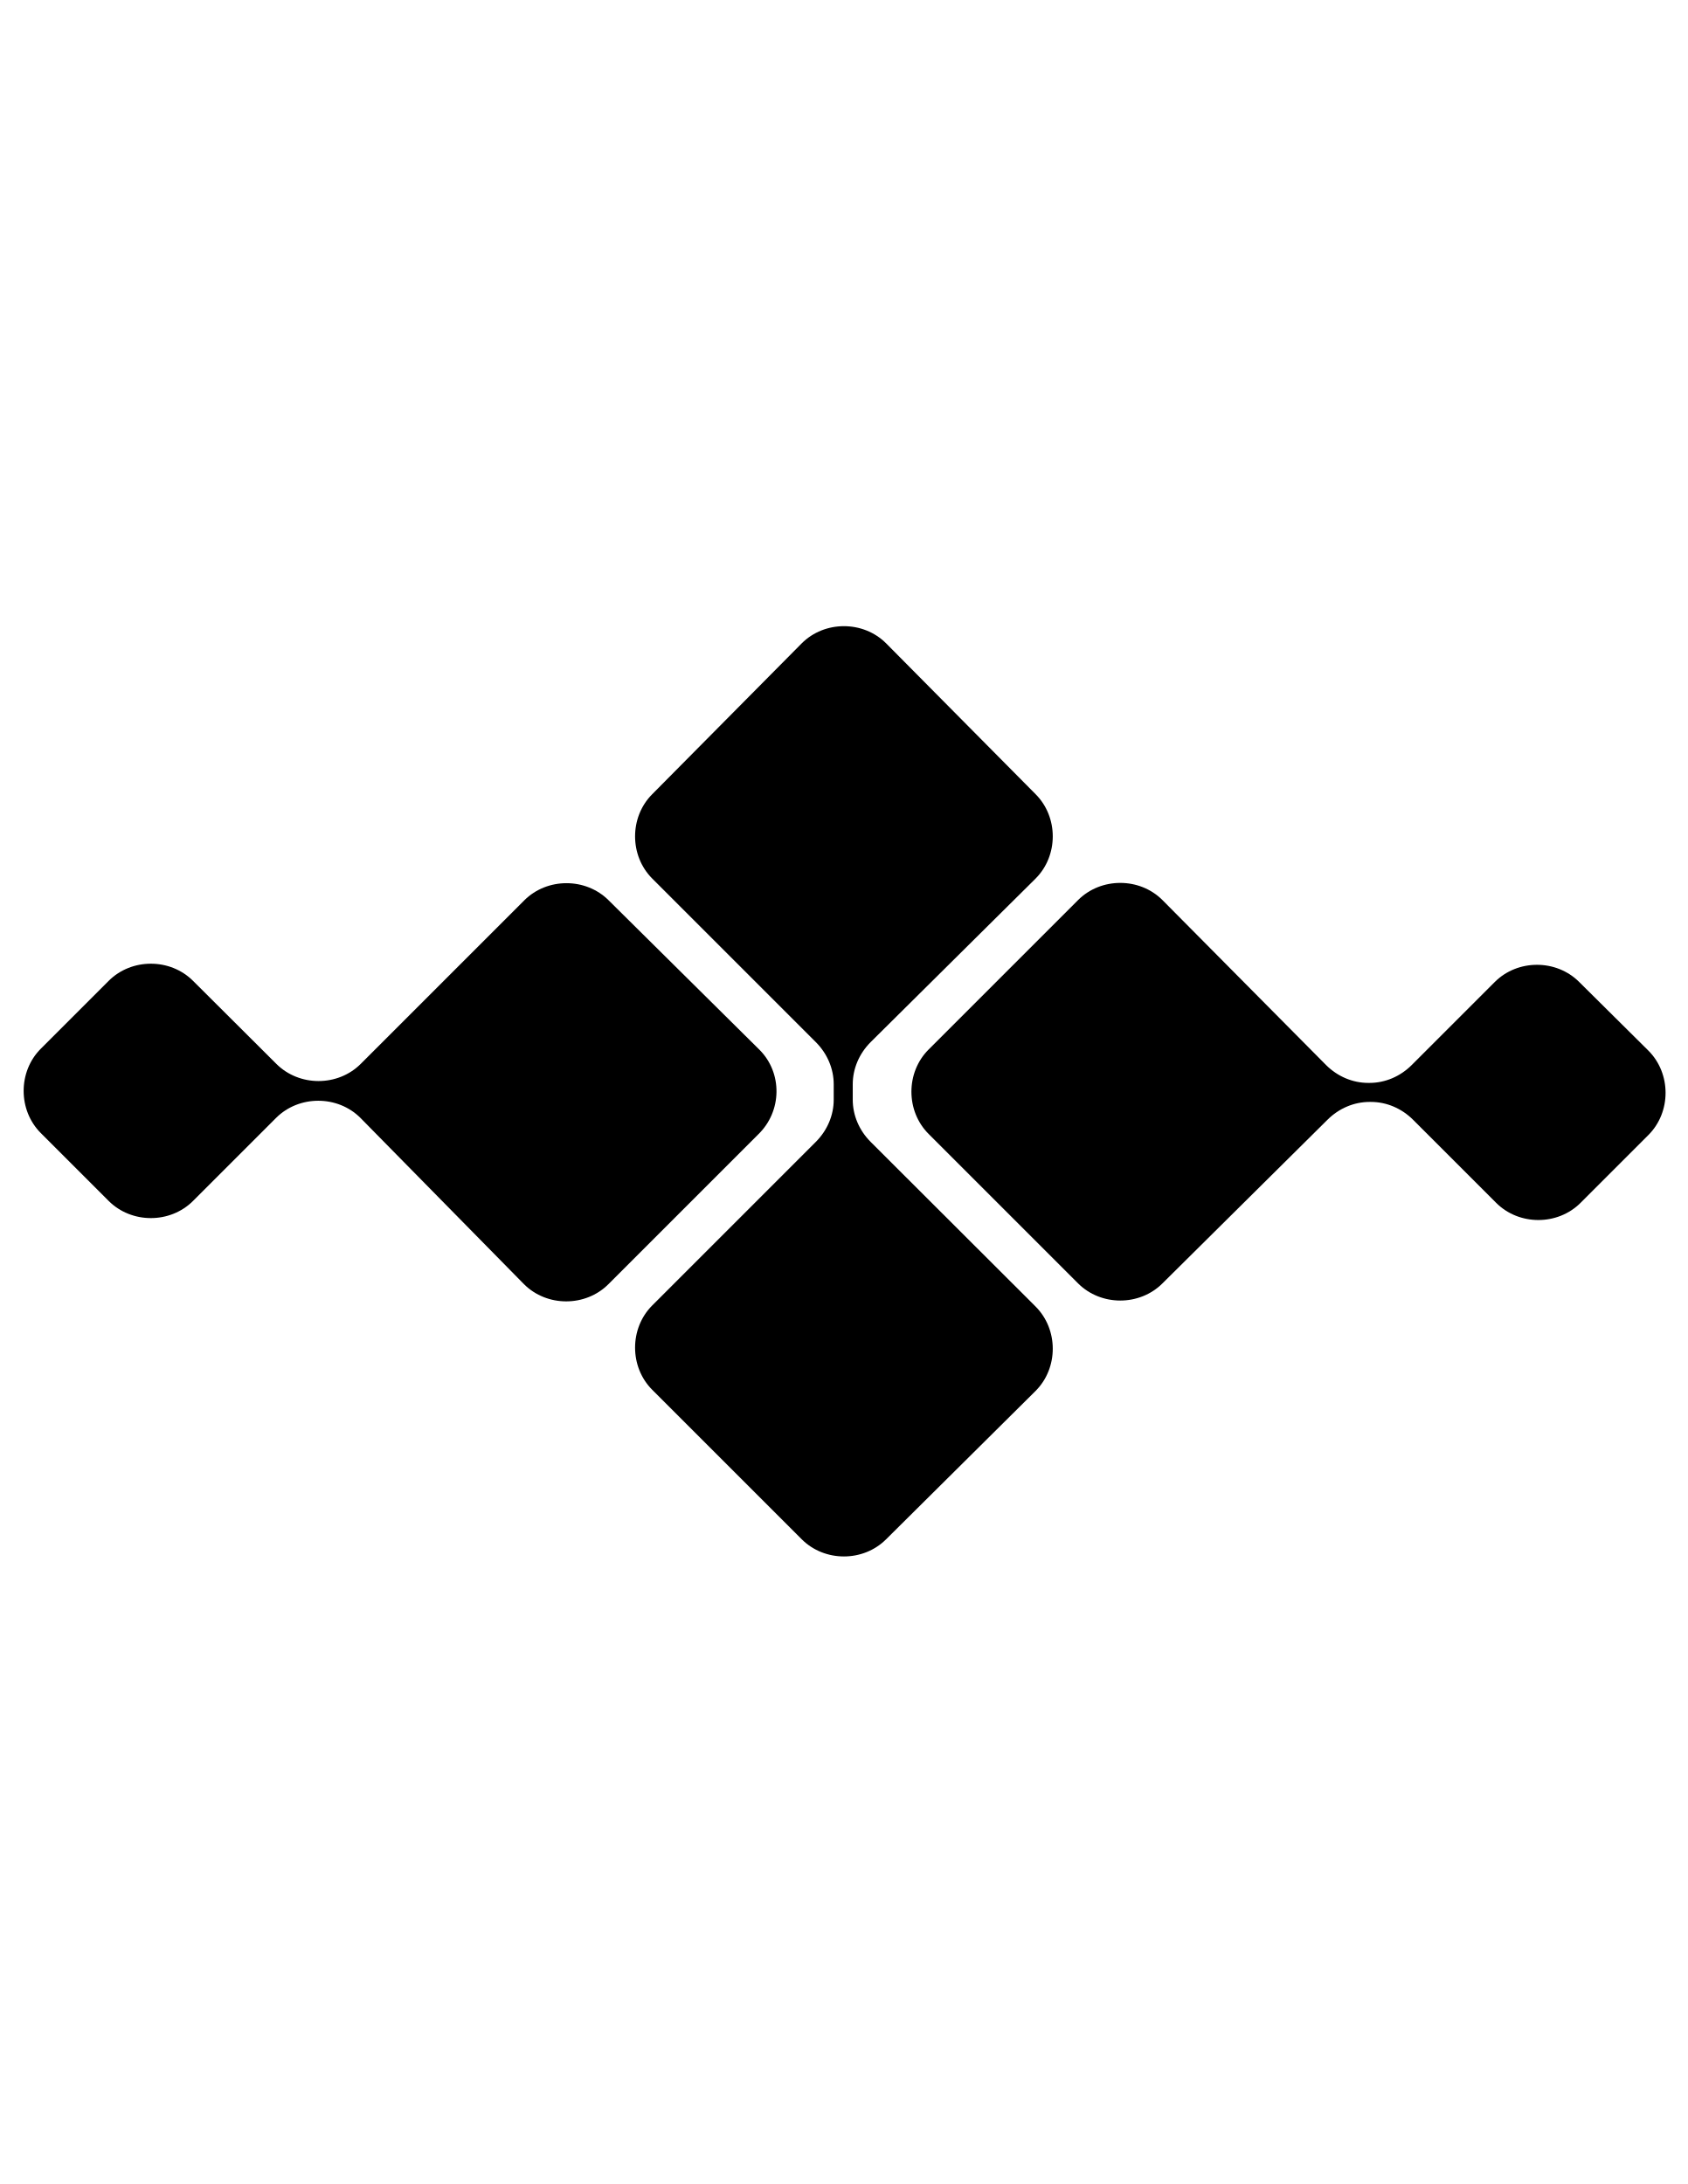
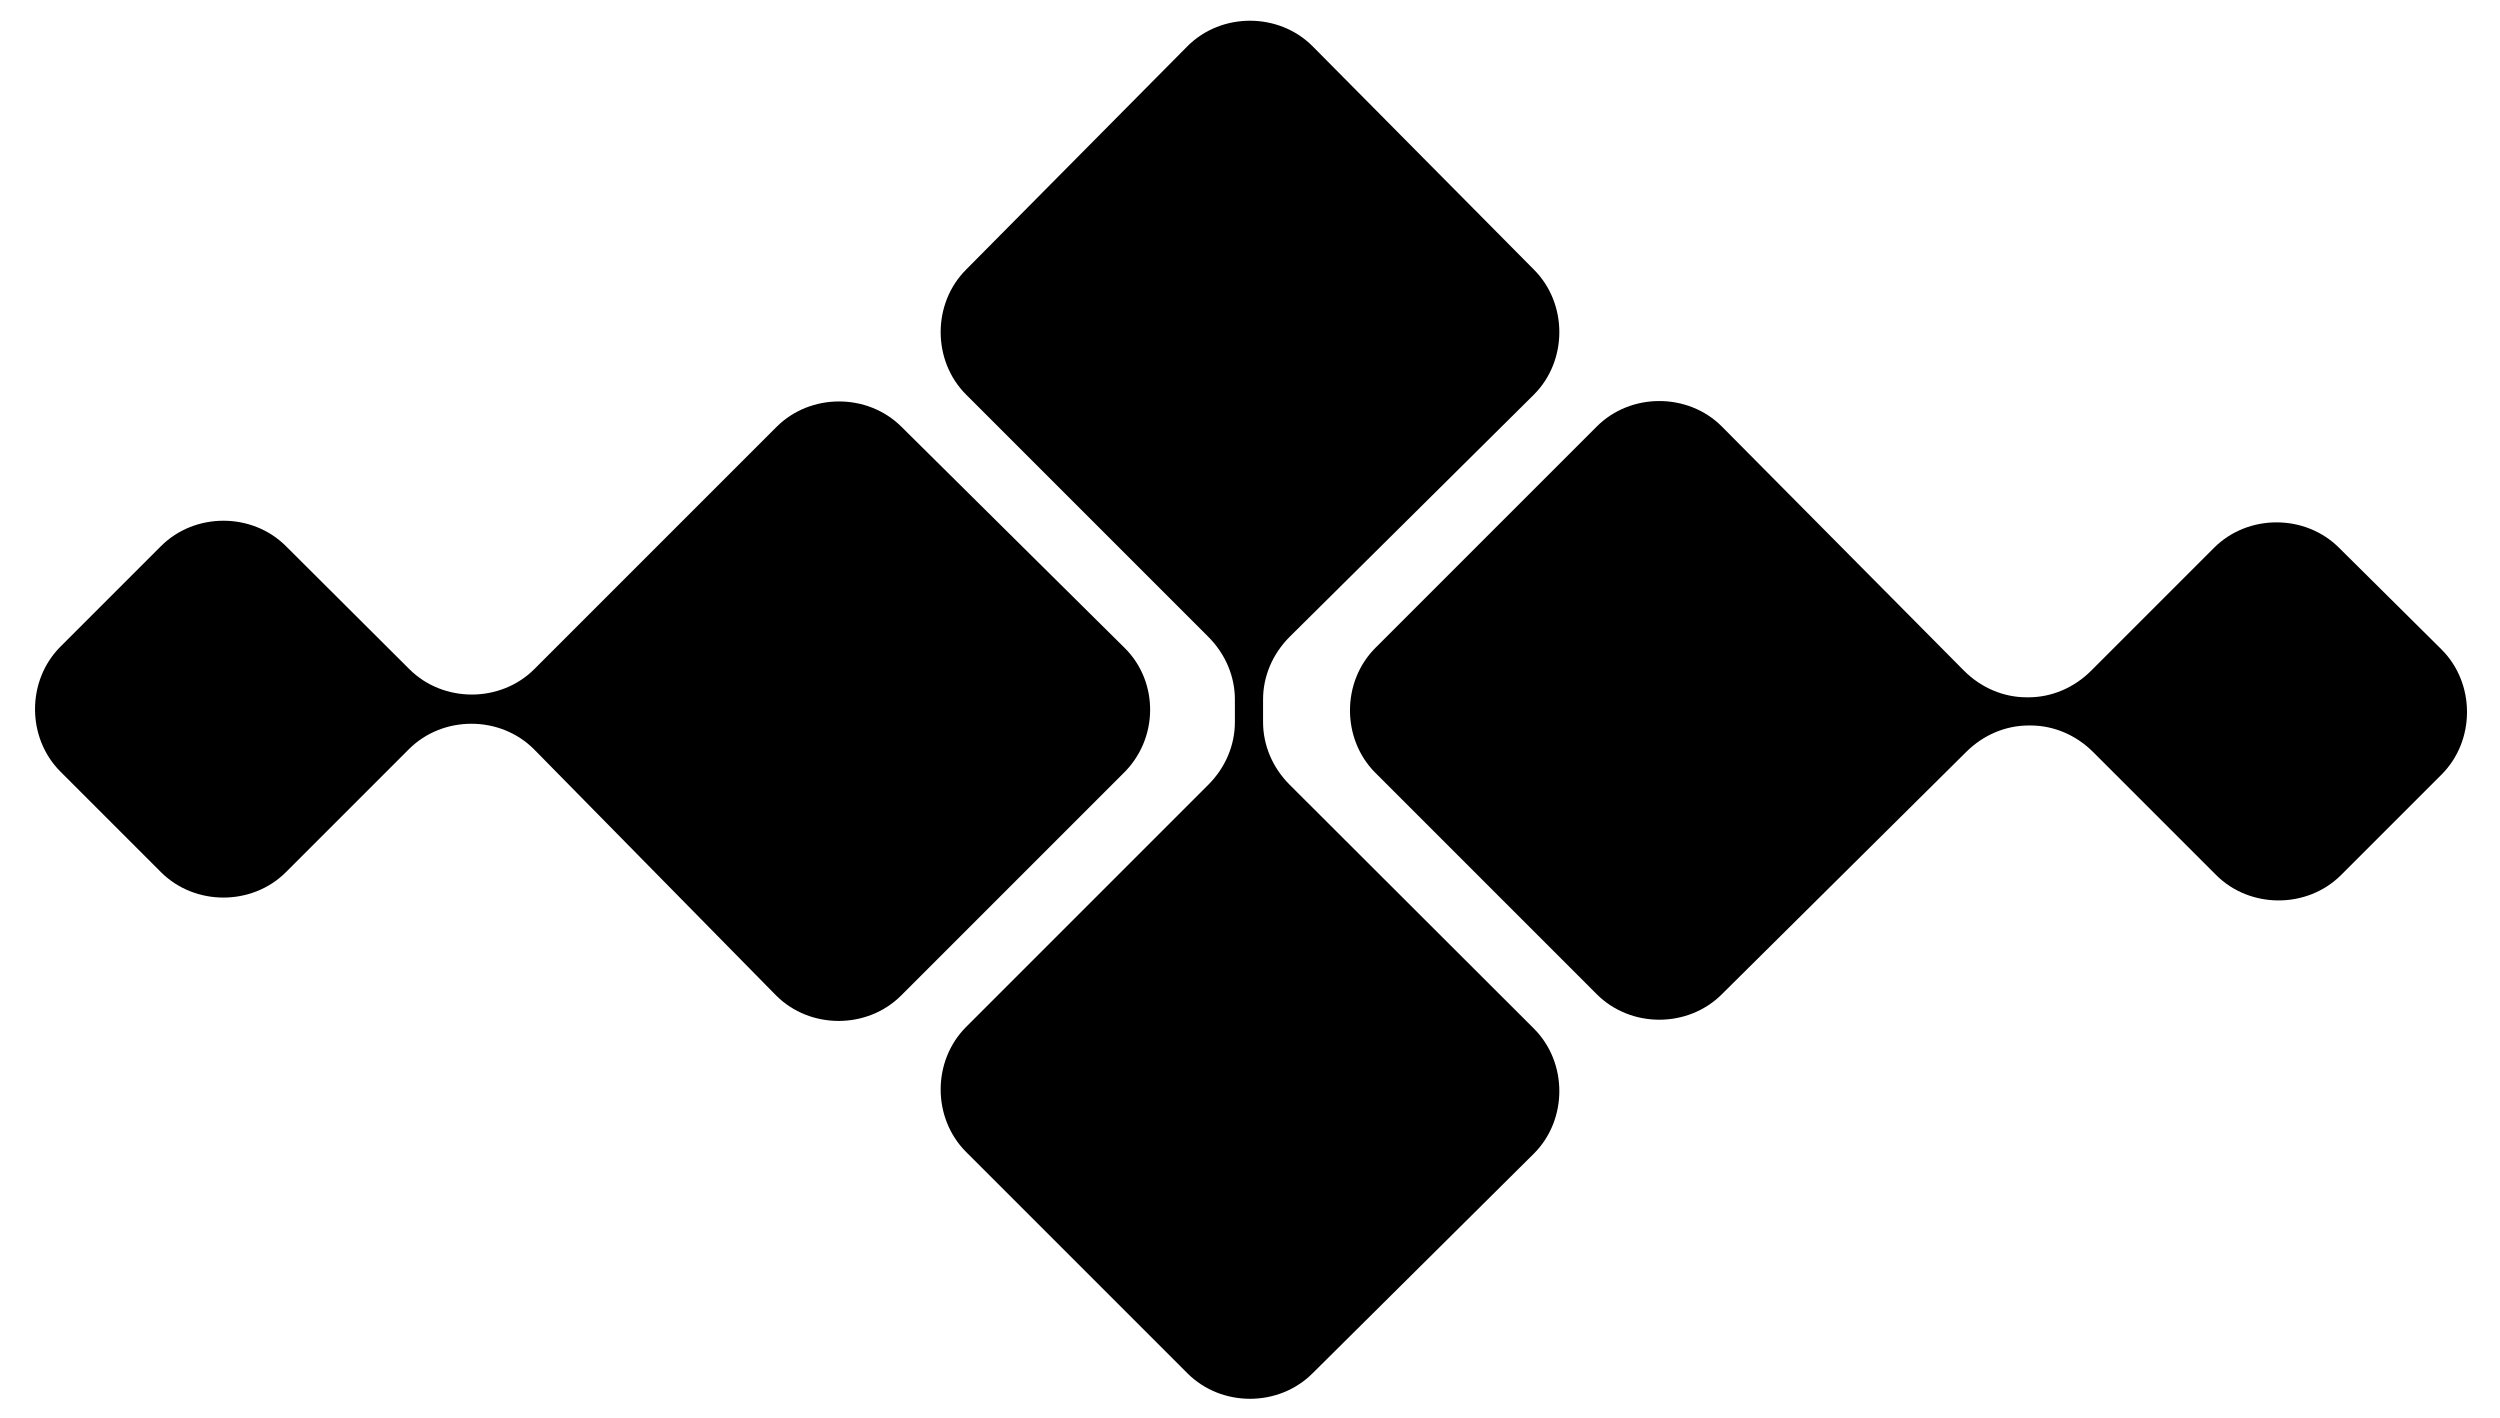
- <svg xmlns="http://www.w3.org/2000/svg" version="1.1" id="Layer_1" x="0px" y="0px" viewBox="0 0 612 792" enable-background="new 0 0 612 792" xml:space="preserve">
+ <svg xmlns="http://www.w3.org/2000/svg" version="1.1" id="Layer_1" x="0px" y="0px" viewBox="0 222 612 347" enable-background="new 0 222 612 347" xml:space="preserve">
  <g>
    <path d="M315.7,414.1c-4.2-4.2-6.5-9.7-6.5-15.3v-5.6c0-5.6,2.3-11.1,6.5-15.3l59.8-59.3c8.3-8.3,8.3-22.3,0-30.6l0,0l-54.2-54.7   c-8.3-8.3-22.3-8.3-30.6,0L236.5,288c-8.3,8.3-8.3,22.3,0,30.6l59.3,59.3c4.2,4.2,6.5,9.7,6.5,15.3v5.6c0,5.6-2.3,11.1-6.5,15.3   l-59.3,59.3c-8.3,8.3-8.3,22.3,0,30.6l0,0l54.2,54.2c8.3,8.3,22.3,8.3,30.6,0l0,0l54.2-53.8c8.3-8.3,8.3-22.3,0-30.6l0,0   L315.7,414.1z" />
    <path d="M275.4,380.7l-54.7-54.2c-8.3-8.3-22.3-8.3-30.6,0l0,0l-59.3,59.3c-8.3,8.3-22.3,8.3-30.6,0L70,355.7   c-8.3-8.3-22.3-8.3-30.6,0l0,0l-24.6,24.6c-8.3,8.3-8.3,22.3,0,30.6l24.6,24.6c8.3,8.3,22.3,8.3,30.6,0l0,0l30.1-30.1   c8.3-8.3,22.3-8.3,30.6,0l59.3,60.3c8.3,8.3,22.3,8.3,30.6,0l0,0l54.2-54.2C283.7,403,283.7,389,275.4,380.7L275.4,380.7z" />
    <path d="M572.6,356.1c-8.3-8.3-22.3-8.3-30.6,0l-30.1,30.1c-4.2,4.2-9.7,6.5-15.3,6.5h-0.5c-5.6,0-11.1-2.3-15.3-6.5l-59.3-59.8   c-8.3-8.3-22.3-8.3-30.6,0l0,0l-54.2,54.2c-8.3,8.3-8.3,22.3,0,30.6l54.2,54.2c8.3,8.3,22.3,8.3,30.6,0l59.8-59.3   c4.2-4.2,9.7-6.5,15.3-6.5h0.5c5.6,0,11.1,2.3,15.3,6.5l30.1,30.1c8.3,8.3,22.3,8.3,30.6,0l0,0l24.6-24.6c8.3-8.3,8.3-22.3,0-30.6   L572.6,356.1z" />
  </g>
</svg>
